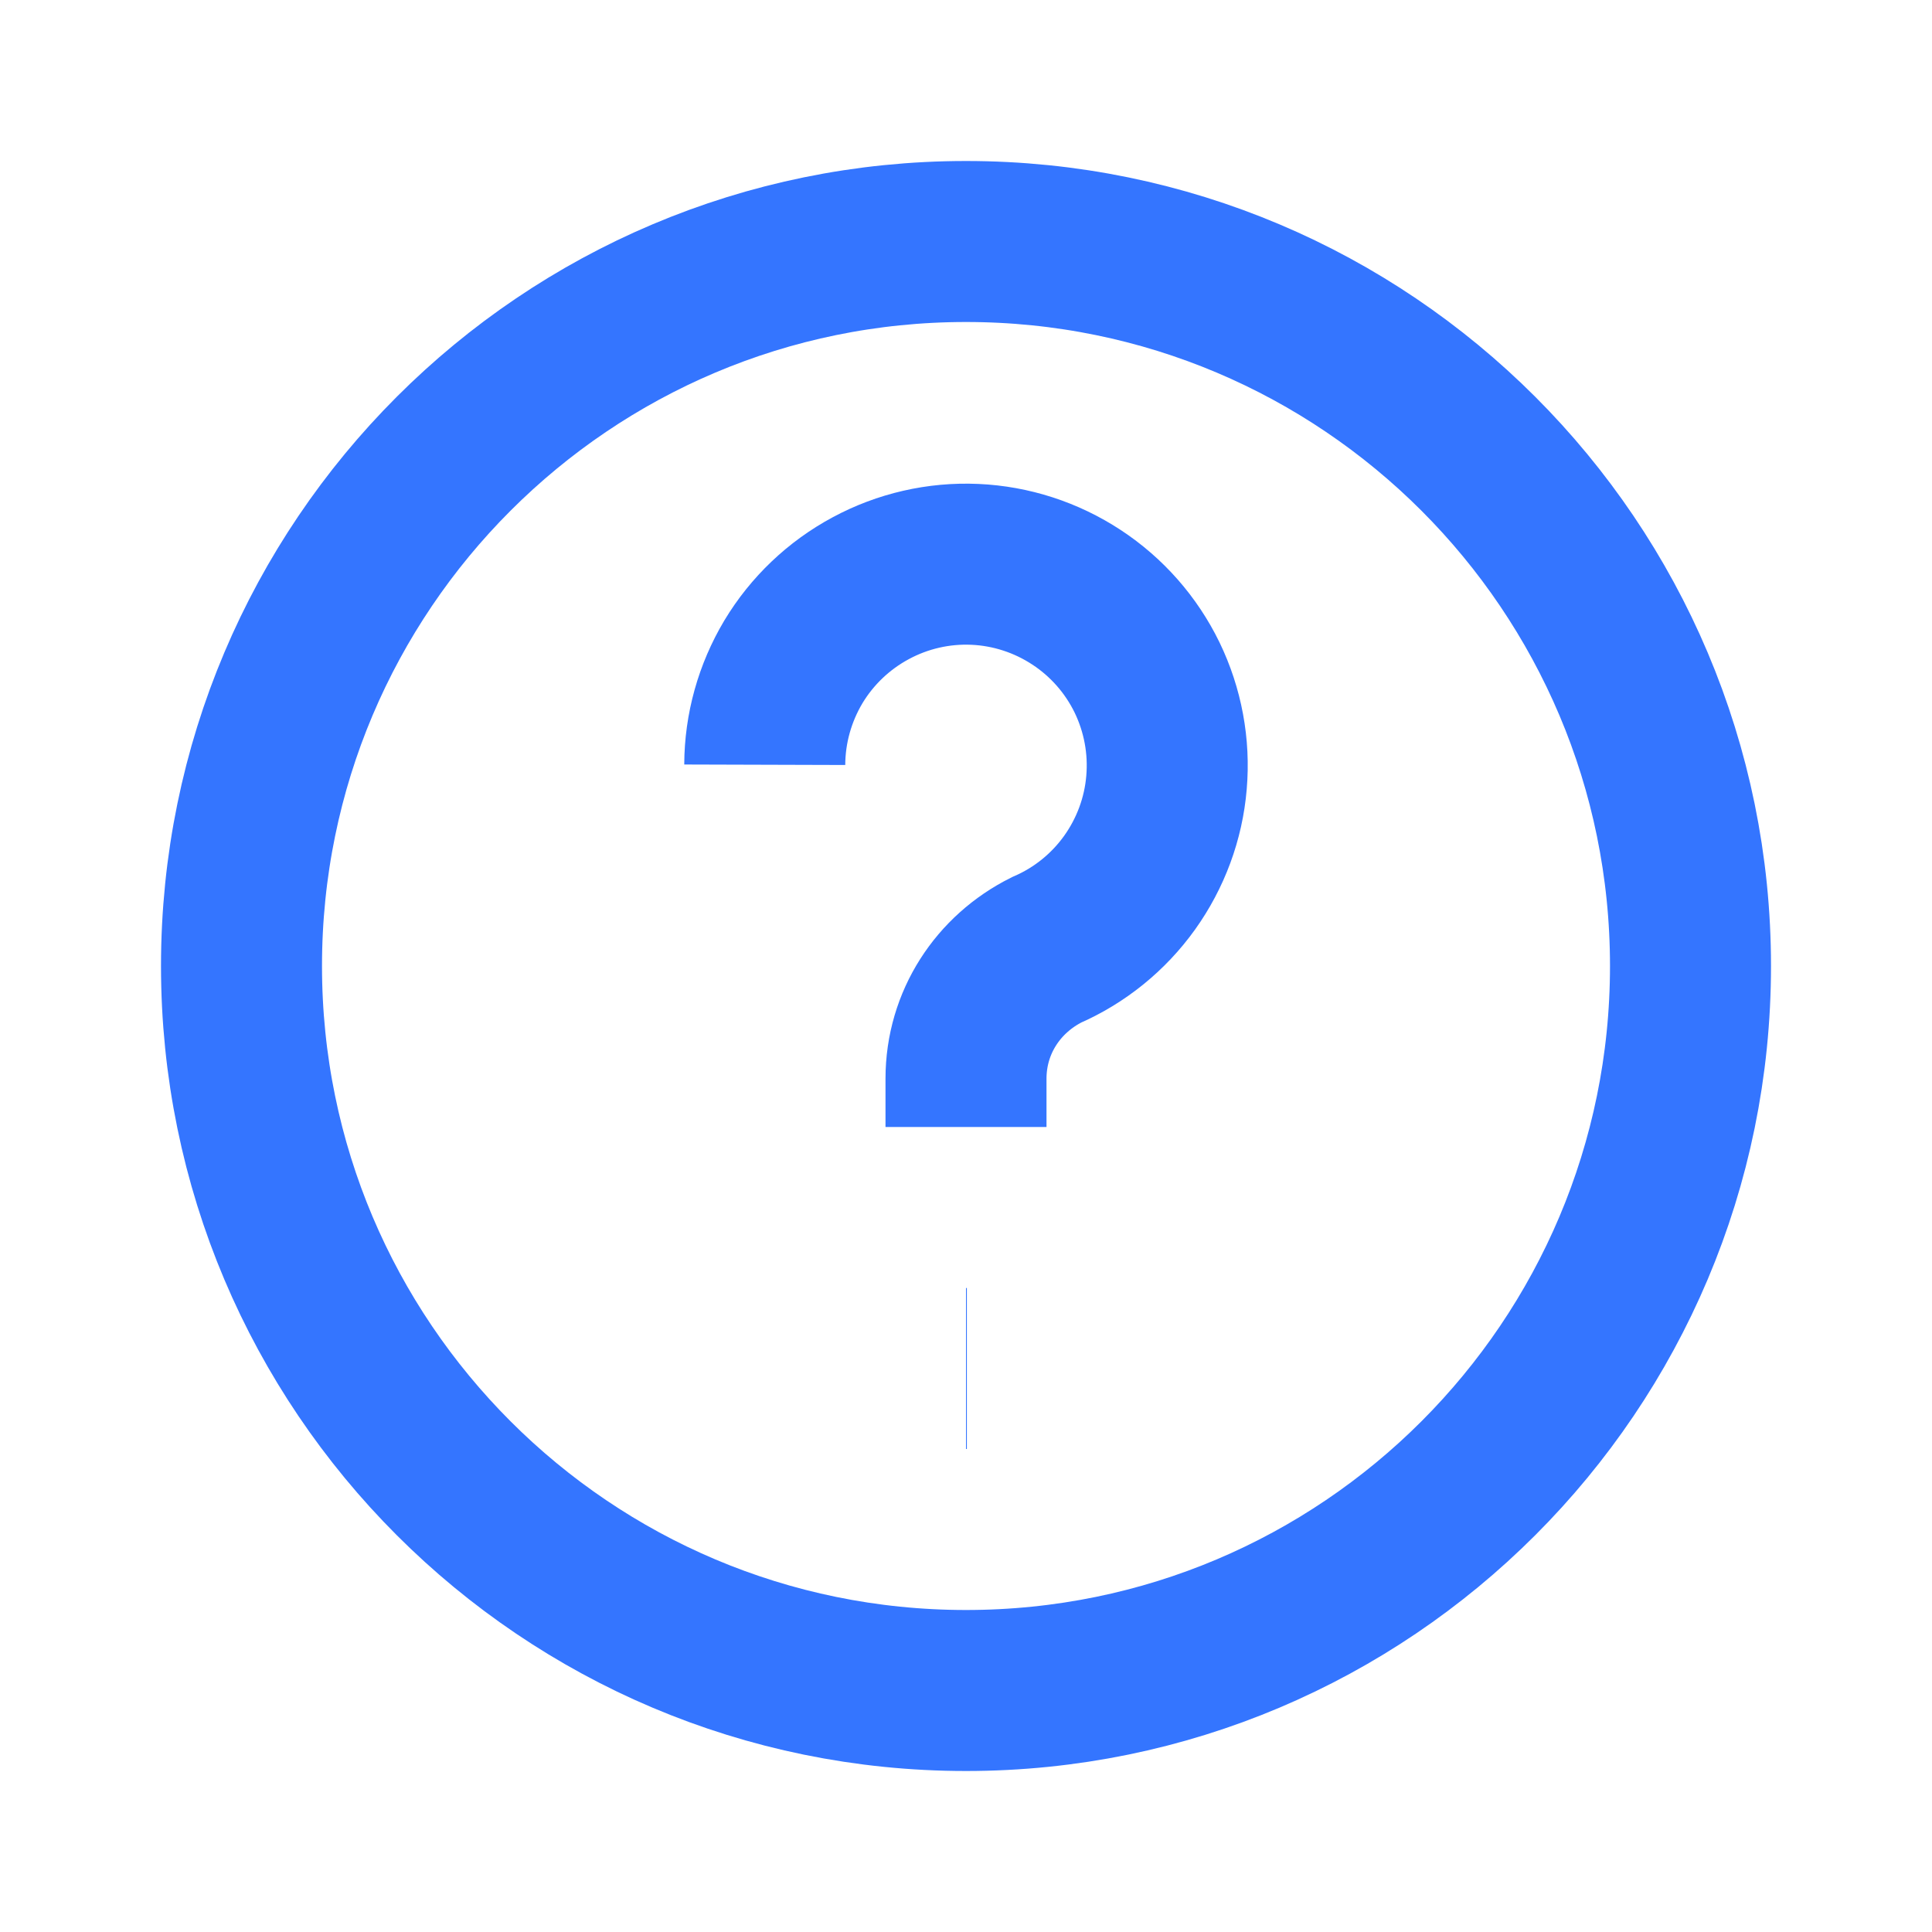
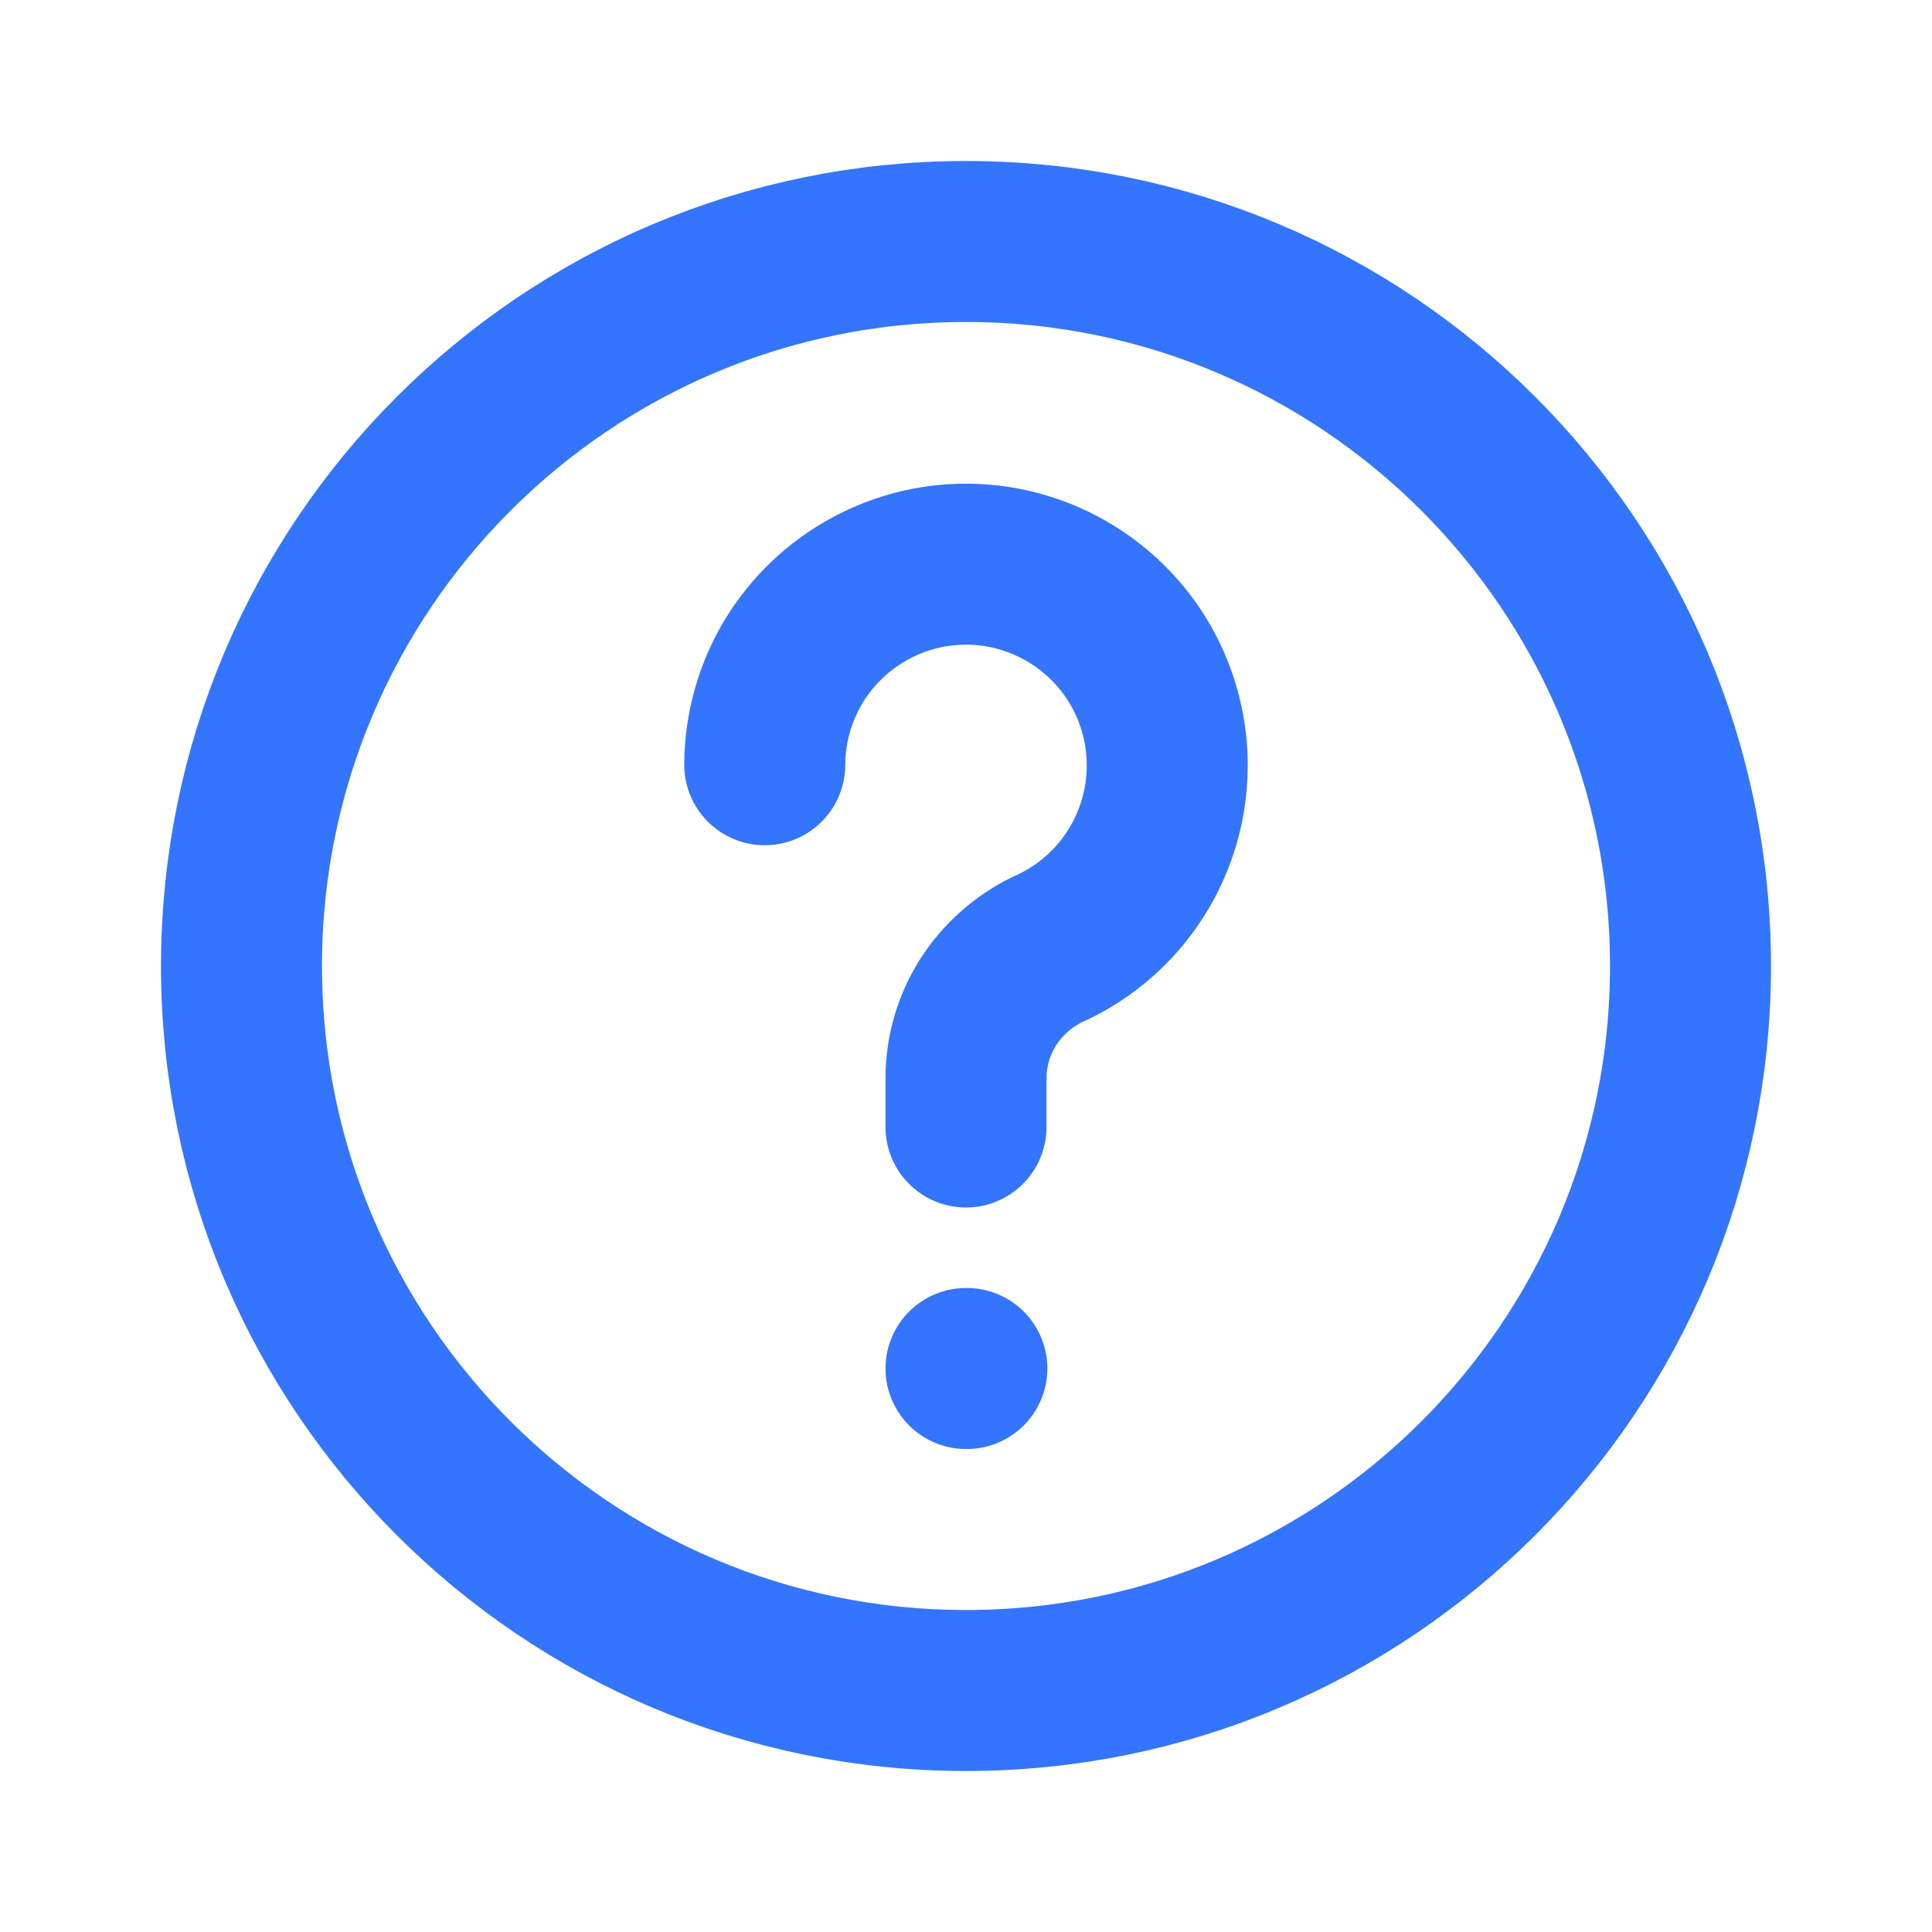
<svg xmlns="http://www.w3.org/2000/svg" preserveAspectRatio="none" overflow="visible" style="display: block;" width="18" height="18" viewBox="0 0 18 18" fill="none">
  <g id="Icon">
-     <path id="Vector" d="M9 15.75C12.728 15.75 15.75 12.728 15.75 9C15.75 5.272 12.728 2.25 9 2.25C5.272 2.25 2.25 5.272 2.25 9C2.25 12.728 5.272 15.75 9 15.75Z" stroke="#3475FF" stroke-width="1.5" />
-     <path id="Vector_2" d="M7.125 7.125C7.126 6.787 7.219 6.456 7.392 6.166C7.566 5.877 7.815 5.64 8.113 5.48C8.41 5.32 8.745 5.243 9.083 5.258C9.42 5.273 9.747 5.379 10.03 5.565C10.312 5.75 10.539 6.008 10.687 6.312C10.834 6.616 10.897 6.954 10.868 7.291C10.84 7.627 10.72 7.95 10.524 8.224C10.327 8.499 10.06 8.715 9.75 8.85C9.3 9.075 9 9.525 9 10.05V10.5M9 12.75H9.008" stroke="#3475FF" stroke-width="1.5" />
+     <path id="Vector" d="M9 15.75C12.728 15.75 15.75 12.728 15.75 9C15.75 5.272 12.728 2.25 9 2.25C5.272 2.25 2.25 5.272 2.25 9C2.25 12.728 5.272 15.75 9 15.75Z" stroke="#3475FF" stroke-width="1.5" stroke-linecap="round" stroke-linejoin="round" />
+     <path id="Vector_2" d="M7.125 7.125C7.126 6.787 7.219 6.456 7.392 6.166C7.566 5.877 7.815 5.64 8.113 5.48C8.41 5.32 8.745 5.243 9.083 5.258C9.42 5.273 9.747 5.379 10.03 5.565C10.312 5.75 10.539 6.008 10.687 6.312C10.834 6.616 10.897 6.954 10.868 7.291C10.84 7.627 10.72 7.95 10.524 8.224C10.327 8.499 10.06 8.715 9.75 8.85C9.3 9.075 9 9.525 9 10.05V10.5M9 12.75H9.008" stroke="#3475FF" stroke-width="1.5" stroke-linecap="round" stroke-linejoin="round" />
  </g>
</svg>
